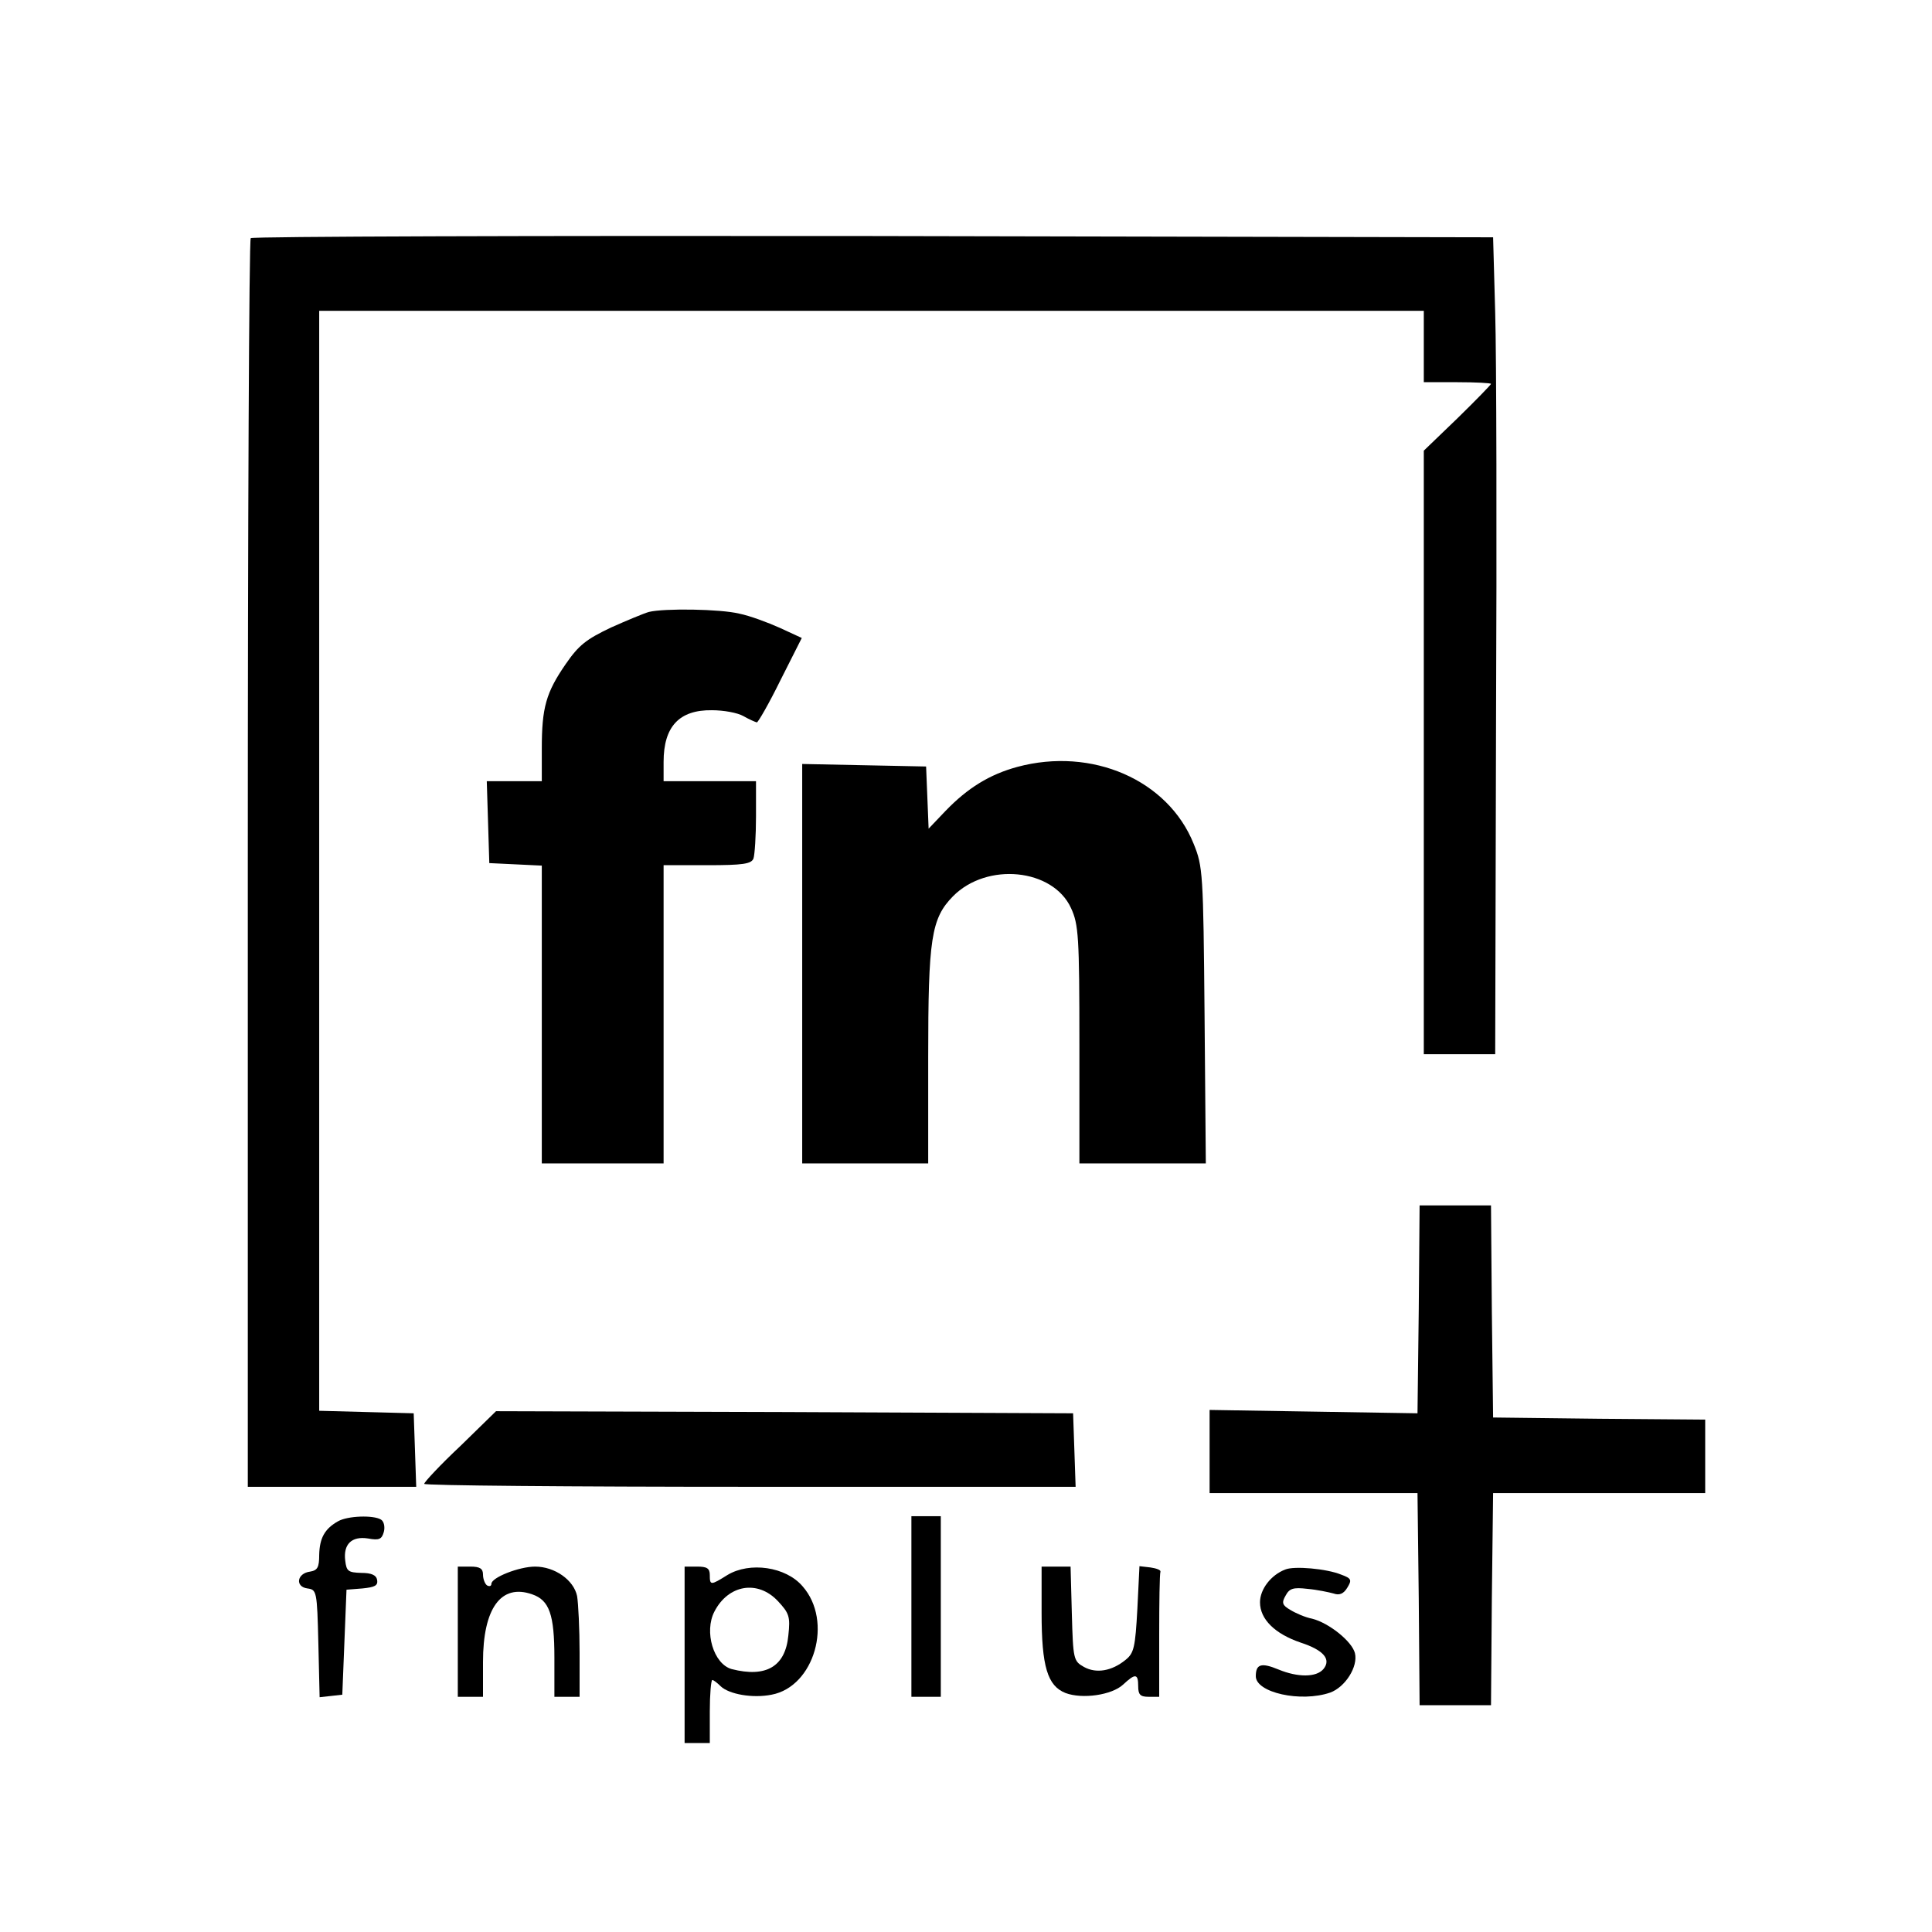
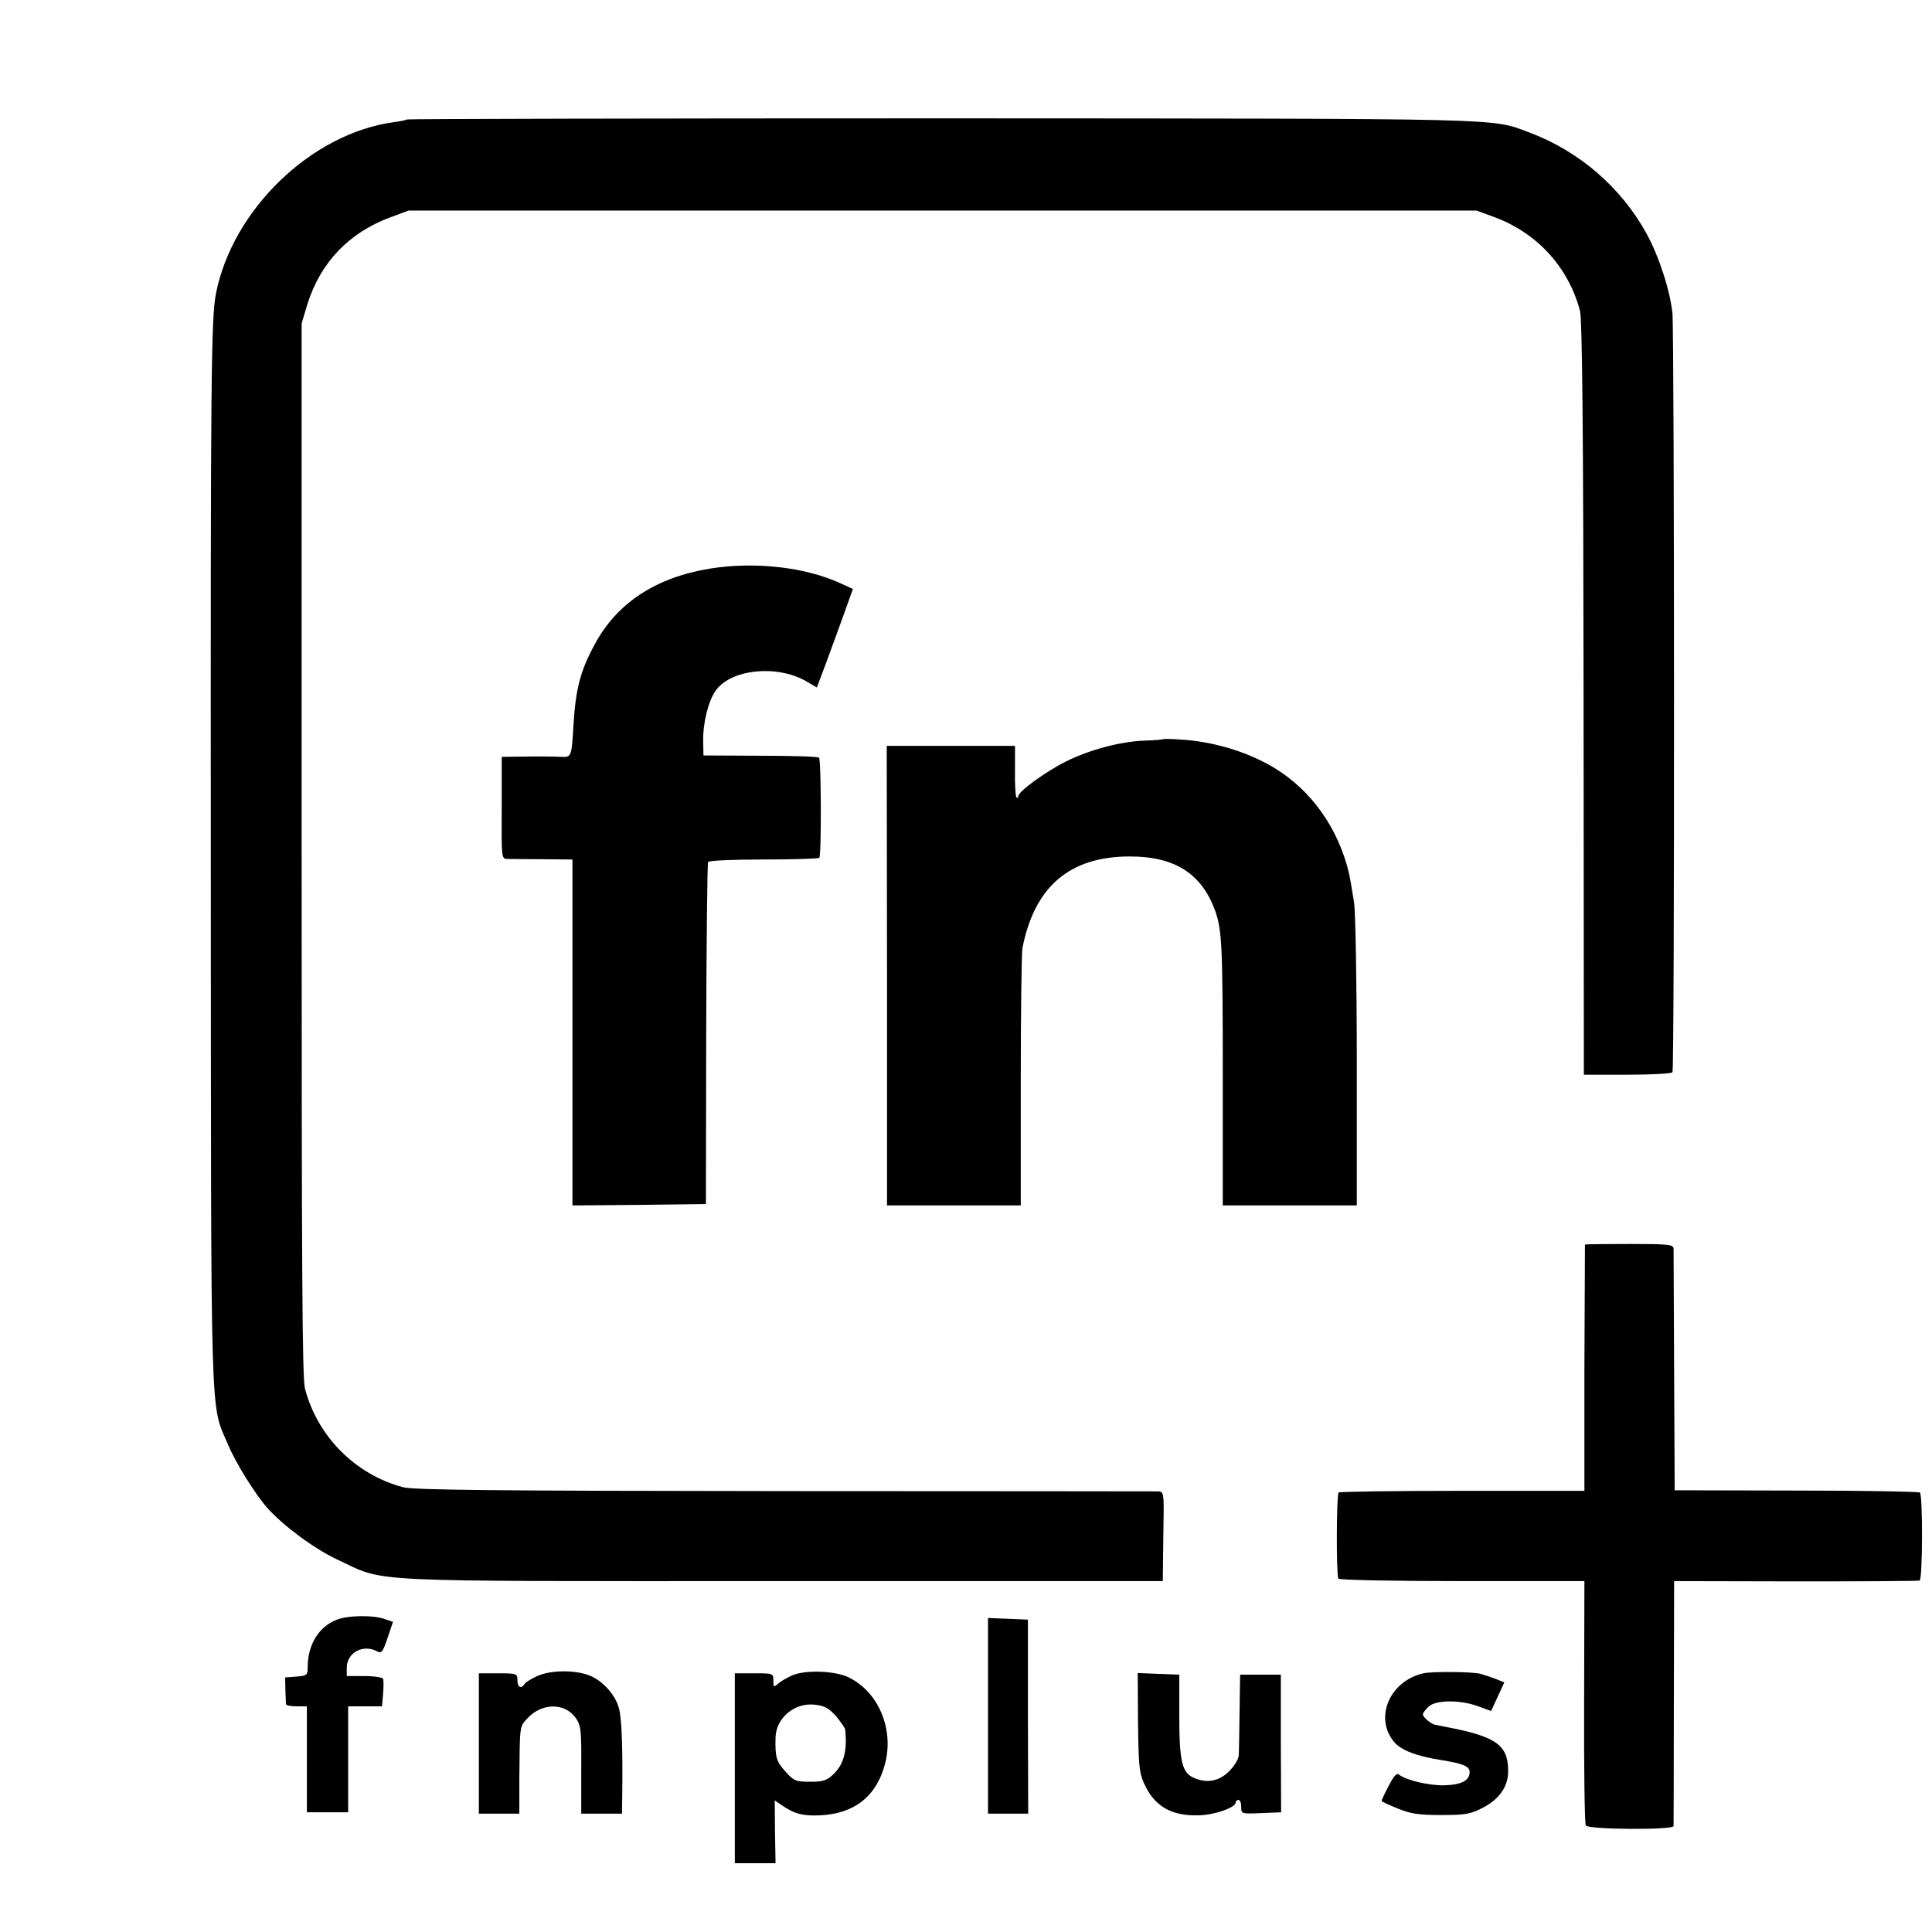
- <svg xmlns="http://www.w3.org/2000/svg" version="1.0" width="460pt" height="460pt" viewBox="0 0 460 460" preserveAspectRatio="xMidYMid meet">
-   <g transform="translate(0,460) scale(0.1,-0.1)" fill="#000000" stroke="none">
-     <path d="M597 4033 c-4 -3 -7 -674 -7 -1490 l0 -1483 200 0 201 0 -3 88 -3 87 -112 3 -113 3 0 1309 0 1310 1315 0 1315 0 0 -85 0 -85 80 0 c44 0 80 -2 80 -4 0 -2 -36 -39 -80 -82 l-80 -77 0 -719 0 -718 85 0 85 0 2 793 c2 435 1 873 -2 972 l-5 180 -1476 3 c-811 1 -1479 -1 -1482 -5z" />
-     <path d="M1545 3143 c-11 -3 -52 -20 -90 -37 -59 -28 -77 -42 -108 -87 -47 -68 -57 -104 -57 -201 l0 -78 -65 0 -66 0 3 -97 3 -98 63 -3 62 -3 0 -354 0 -355 145 0 145 0 0 355 0 355 104 0 c85 0 105 3 110 16 3 9 6 54 6 100 l0 84 -110 0 -110 0 0 46 c0 84 37 124 115 123 28 0 61 -6 75 -14 14 -8 28 -14 32 -15 3 0 29 45 56 100 l51 101 -52 24 c-29 13 -72 29 -97 34 -45 11 -178 13 -215 4z" />
-     <path d="M2422 2774 c-66 -18 -118 -50 -171 -105 l-40 -42 -3 74 -3 74 -147 3 -148 3 0 -476 0 -475 150 0 150 0 0 253 c0 282 7 330 59 383 81 82 238 66 281 -28 18 -39 20 -67 20 -325 l0 -283 151 0 150 0 -3 353 c-3 339 -4 354 -26 408 -61 152 -242 231 -420 183z" />
-     <path d="M3378 1483 l-3 -248 -247 4 -248 4 0 -99 0 -99 247 0 248 0 3 -252 2 -253 85 0 85 0 2 253 3 252 253 0 252 0 0 87 0 88 -252 2 -253 3 -3 253 -2 252 -85 0 -85 0 -2 -247z" />
-     <path d="M1096 1157 c-48 -45 -86 -86 -86 -90 0 -4 349 -7 775 -7 l776 0 -3 88 -3 87 -687 3 -687 2 -85 -83z" />
-     <path d="M805 978 c-32 -18 -44 -40 -45 -80 0 -30 -4 -37 -22 -40 -31 -4 -36 -36 -6 -40 22 -3 23 -6 26 -131 l3 -128 27 3 27 3 5 125 5 125 38 3 c30 3 37 7 35 20 -2 12 -14 17 -38 17 -31 1 -35 4 -38 29 -5 39 15 59 54 53 27 -5 33 -2 38 16 3 12 0 25 -7 29 -18 11 -79 9 -102 -4z" />
-     <path d="M2170 775 l0 -215 35 0 35 0 0 215 0 215 -35 0 -35 0 0 -215z" />
-     <path d="M1090 715 l0 -155 30 0 30 0 0 83 c0 128 43 187 117 161 41 -14 53 -48 53 -151 l0 -93 30 0 30 0 0 104 c0 57 -3 118 -6 136 -8 38 -53 70 -100 70 -38 0 -104 -26 -104 -41 0 -5 -4 -7 -10 -4 -5 3 -10 15 -10 26 0 14 -7 19 -30 19 l-30 0 0 -155z" />
-     <path d="M1630 660 l0 -210 30 0 30 0 0 75 c0 41 3 75 6 75 3 0 12 -7 20 -15 20 -19 76 -29 121 -20 102 19 147 175 74 258 -40 47 -126 59 -179 27 -40 -25 -42 -25 -42 0 0 16 -7 20 -30 20 l-30 0 0 -210z m222 128 c27 -29 30 -37 25 -82 -7 -74 -53 -101 -135 -80 -43 12 -66 89 -41 137 33 64 103 76 151 25z" />
-     <path d="M2480 760 c0 -128 14 -174 57 -191 40 -15 110 -5 137 20 29 27 36 27 36 -4 0 -20 5 -25 25 -25 l25 0 0 145 c0 80 1 148 3 153 1 4 -10 8 -24 10 l-26 3 -5 -102 c-5 -91 -8 -105 -28 -121 -33 -27 -70 -33 -99 -17 -25 14 -26 18 -29 127 l-3 112 -34 0 -35 0 0 -110z" />
-     <path d="M3060 863 c-34 -13 -60 -47 -60 -78 0 -40 35 -75 97 -96 55 -18 73 -40 54 -63 -17 -20 -61 -20 -107 -1 -41 17 -54 13 -54 -16 0 -39 107 -63 177 -39 36 13 67 62 59 94 -7 28 -62 72 -102 82 -16 3 -39 13 -52 21 -19 11 -21 17 -11 34 9 17 18 20 52 16 23 -2 51 -8 62 -11 14 -5 24 -1 33 14 11 18 10 22 -15 31 -34 14 -112 21 -133 12z" />
+ <svg xmlns="http://www.w3.org/2000/svg" version="1.0" width="702pt" height="702pt" viewBox="0 0 702 702" preserveAspectRatio="xMidYMid meet">
+   <g transform="translate(0,702) scale(0.1,-0.1)" fill="#000000" stroke="none">
+     <path d="M1479 6586 c-2 -2 -24 -7 -49 -10 -298 -41 -584 -316 -645 -621 -18 -89 -20 -305 -19 -2060 1 -2106 -3 -1969 63 -2125 28 -67 99 -180 143 -230 60 -66 168 -146 252 -186 184 -85 54 -79 1616 -79 l1385 0 2 163 c3 161 3 162 -20 163 -12 0 -623 1 -1357 1 -1063 1 -1345 4 -1385 14 -174 46 -312 185 -357 359 -10 40 -12 441 -12 1960 l0 1910 21 70 c48 152 151 260 303 316 l65 24 1940 0 1940 0 65 -24 c155 -57 270 -183 311 -341 8 -33 12 -410 13 -1410 l1 -1365 158 0 c89 0 161 4 164 9 8 12 7 2672 0 2756 -8 82 -48 206 -93 289 -93 170 -246 302 -428 370 -141 52 -46 50 -2132 51 -1067 0 -1943 -2 -1945 -4z" />
+     <path d="M2580 4954 c-197 -32 -339 -125 -420 -277 -51 -94 -68 -160 -76 -287 -7 -121 -7 -122 -46 -120 -18 1 -74 2 -124 1 l-91 -1 0 -185 c-1 -183 -1 -185 20 -186 12 0 70 -1 130 -1 l107 -1 0 -629 0 -628 243 2 242 3 1 616 c1 340 4 621 7 627 4 5 88 9 202 9 107 0 198 3 202 6 8 9 7 356 -1 364 -3 4 -99 7 -213 7 l-207 1 -1 53 c-1 66 19 145 45 182 55 78 219 96 327 36 l41 -24 31 82 c16 44 46 125 65 178 l35 98 -46 21 c-129 59 -312 79 -473 53z" />
+     <path d="M4227 4334 c-1 -1 -31 -4 -67 -5 -88 -3 -200 -33 -285 -75 -75 -37 -175 -110 -175 -127 0 -6 -3 -7 -7 -4 -3 4 -6 47 -5 97 l0 90 -233 0 -233 0 1 -835 0 -835 243 0 243 0 0 453 c0 248 3 466 6 482 44 224 172 333 390 333 165 0 262 -63 311 -199 24 -71 27 -124 27 -601 l0 -468 244 0 243 0 0 524 c0 288 -5 548 -10 577 -16 101 -20 119 -36 167 -54 157 -162 282 -306 350 -88 43 -195 70 -291 75 -31 2 -58 3 -60 1z" />
+     <path d="M5759 2498 c0 -2 -1 -204 -2 -449 l0 -446 -444 0 c-244 0 -446 -3 -449 -6 -8 -8 -9 -301 -1 -313 3 -5 194 -9 450 -9 l444 0 -1 -438 c-1 -242 2 -444 6 -450 9 -15 318 -17 319 -2 0 5 1 208 1 450 l1 440 441 -1 c243 0 446 1 451 3 11 3 12 309 1 320 -3 3 -205 7 -448 7 l-443 1 -2 430 c-1 237 -2 438 -2 448 -1 15 -16 17 -161 17 -88 0 -160 -1 -161 -2z" />
+     <path d="M1227 1136 c-67 -24 -109 -91 -109 -173 0 -30 -3 -32 -41 -35 l-41 -3 1 -45 c1 -25 2 -48 2 -52 1 -5 18 -8 39 -8 l37 0 0 -192 0 -193 75 0 75 0 0 193 0 192 61 0 62 0 4 45 c2 24 2 49 0 55 -2 5 -33 10 -68 10 l-64 0 0 30 c0 55 59 87 110 60 16 -9 21 -3 38 48 l20 59 -27 9 c-40 16 -132 15 -174 0z" />
+     <path d="M3590 785 l0 -355 73 0 73 0 -1 353 0 352 -72 3 -73 3 0 -356z" />
+     <path d="M1952 930 c-22 -10 -43 -23 -46 -29 -12 -19 -26 -12 -26 14 0 24 -2 25 -70 25 l-70 0 0 -255 0 -255 73 0 74 0 0 123 c2 201 0 192 31 225 52 55 134 55 173 1 20 -29 22 -42 21 -190 l0 -159 74 0 74 0 1 73 c2 167 -2 274 -12 310 -13 49 -59 100 -107 119 -53 21 -141 20 -190 -2z" />
+     <path d="M2880 933 c-19 -8 -43 -22 -52 -30 -17 -15 -18 -14 -18 10 0 27 -1 27 -70 27 l-70 0 0 -345 0 -345 74 0 74 0 -2 114 -1 114 25 -17 c47 -32 77 -40 141 -37 120 6 199 65 232 177 39 129 -18 271 -131 325 -48 23 -155 27 -202 7z m158 -149 c17 -21 32 -42 33 -48 8 -78 -5 -126 -42 -162 -25 -24 -38 -28 -85 -28 -52 0 -59 2 -90 37 -33 36 -38 53 -36 124 2 71 69 127 142 119 36 -4 51 -12 78 -42z" />
+     <path d="M5172 940 c-123 -28 -180 -162 -106 -250 26 -30 81 -51 169 -65 82 -13 105 -23 105 -44 0 -31 -30 -46 -92 -48 -56 -1 -138 18 -165 39 -8 7 -19 -5 -37 -41 -15 -28 -26 -52 -26 -55 0 -2 26 -14 58 -27 46 -19 75 -24 157 -24 87 0 107 3 150 25 62 31 95 78 95 134 0 96 -43 126 -225 161 -16 3 -35 7 -41 8 -16 4 -44 28 -44 38 0 4 9 17 21 28 27 25 116 25 180 1 l47 -17 24 52 24 52 -35 14 c-20 7 -43 15 -51 17 -30 8 -176 9 -208 2z" />
+     <path d="M4135 763 c2 -155 4 -184 22 -223 37 -83 99 -119 198 -116 58 1 135 28 135 47 0 5 5 9 10 9 6 0 10 -11 10 -25 0 -26 1 -26 72 -23 l73 3 -1 250 0 250 -74 0 -74 0 -2 -135 c-1 -74 -2 -146 -3 -158 0 -13 -16 -39 -35 -58 -37 -37 -82 -45 -130 -23 -41 19 -51 60 -51 224 l0 150 -76 3 -75 3 1 -178z" />
  </g>
</svg>
